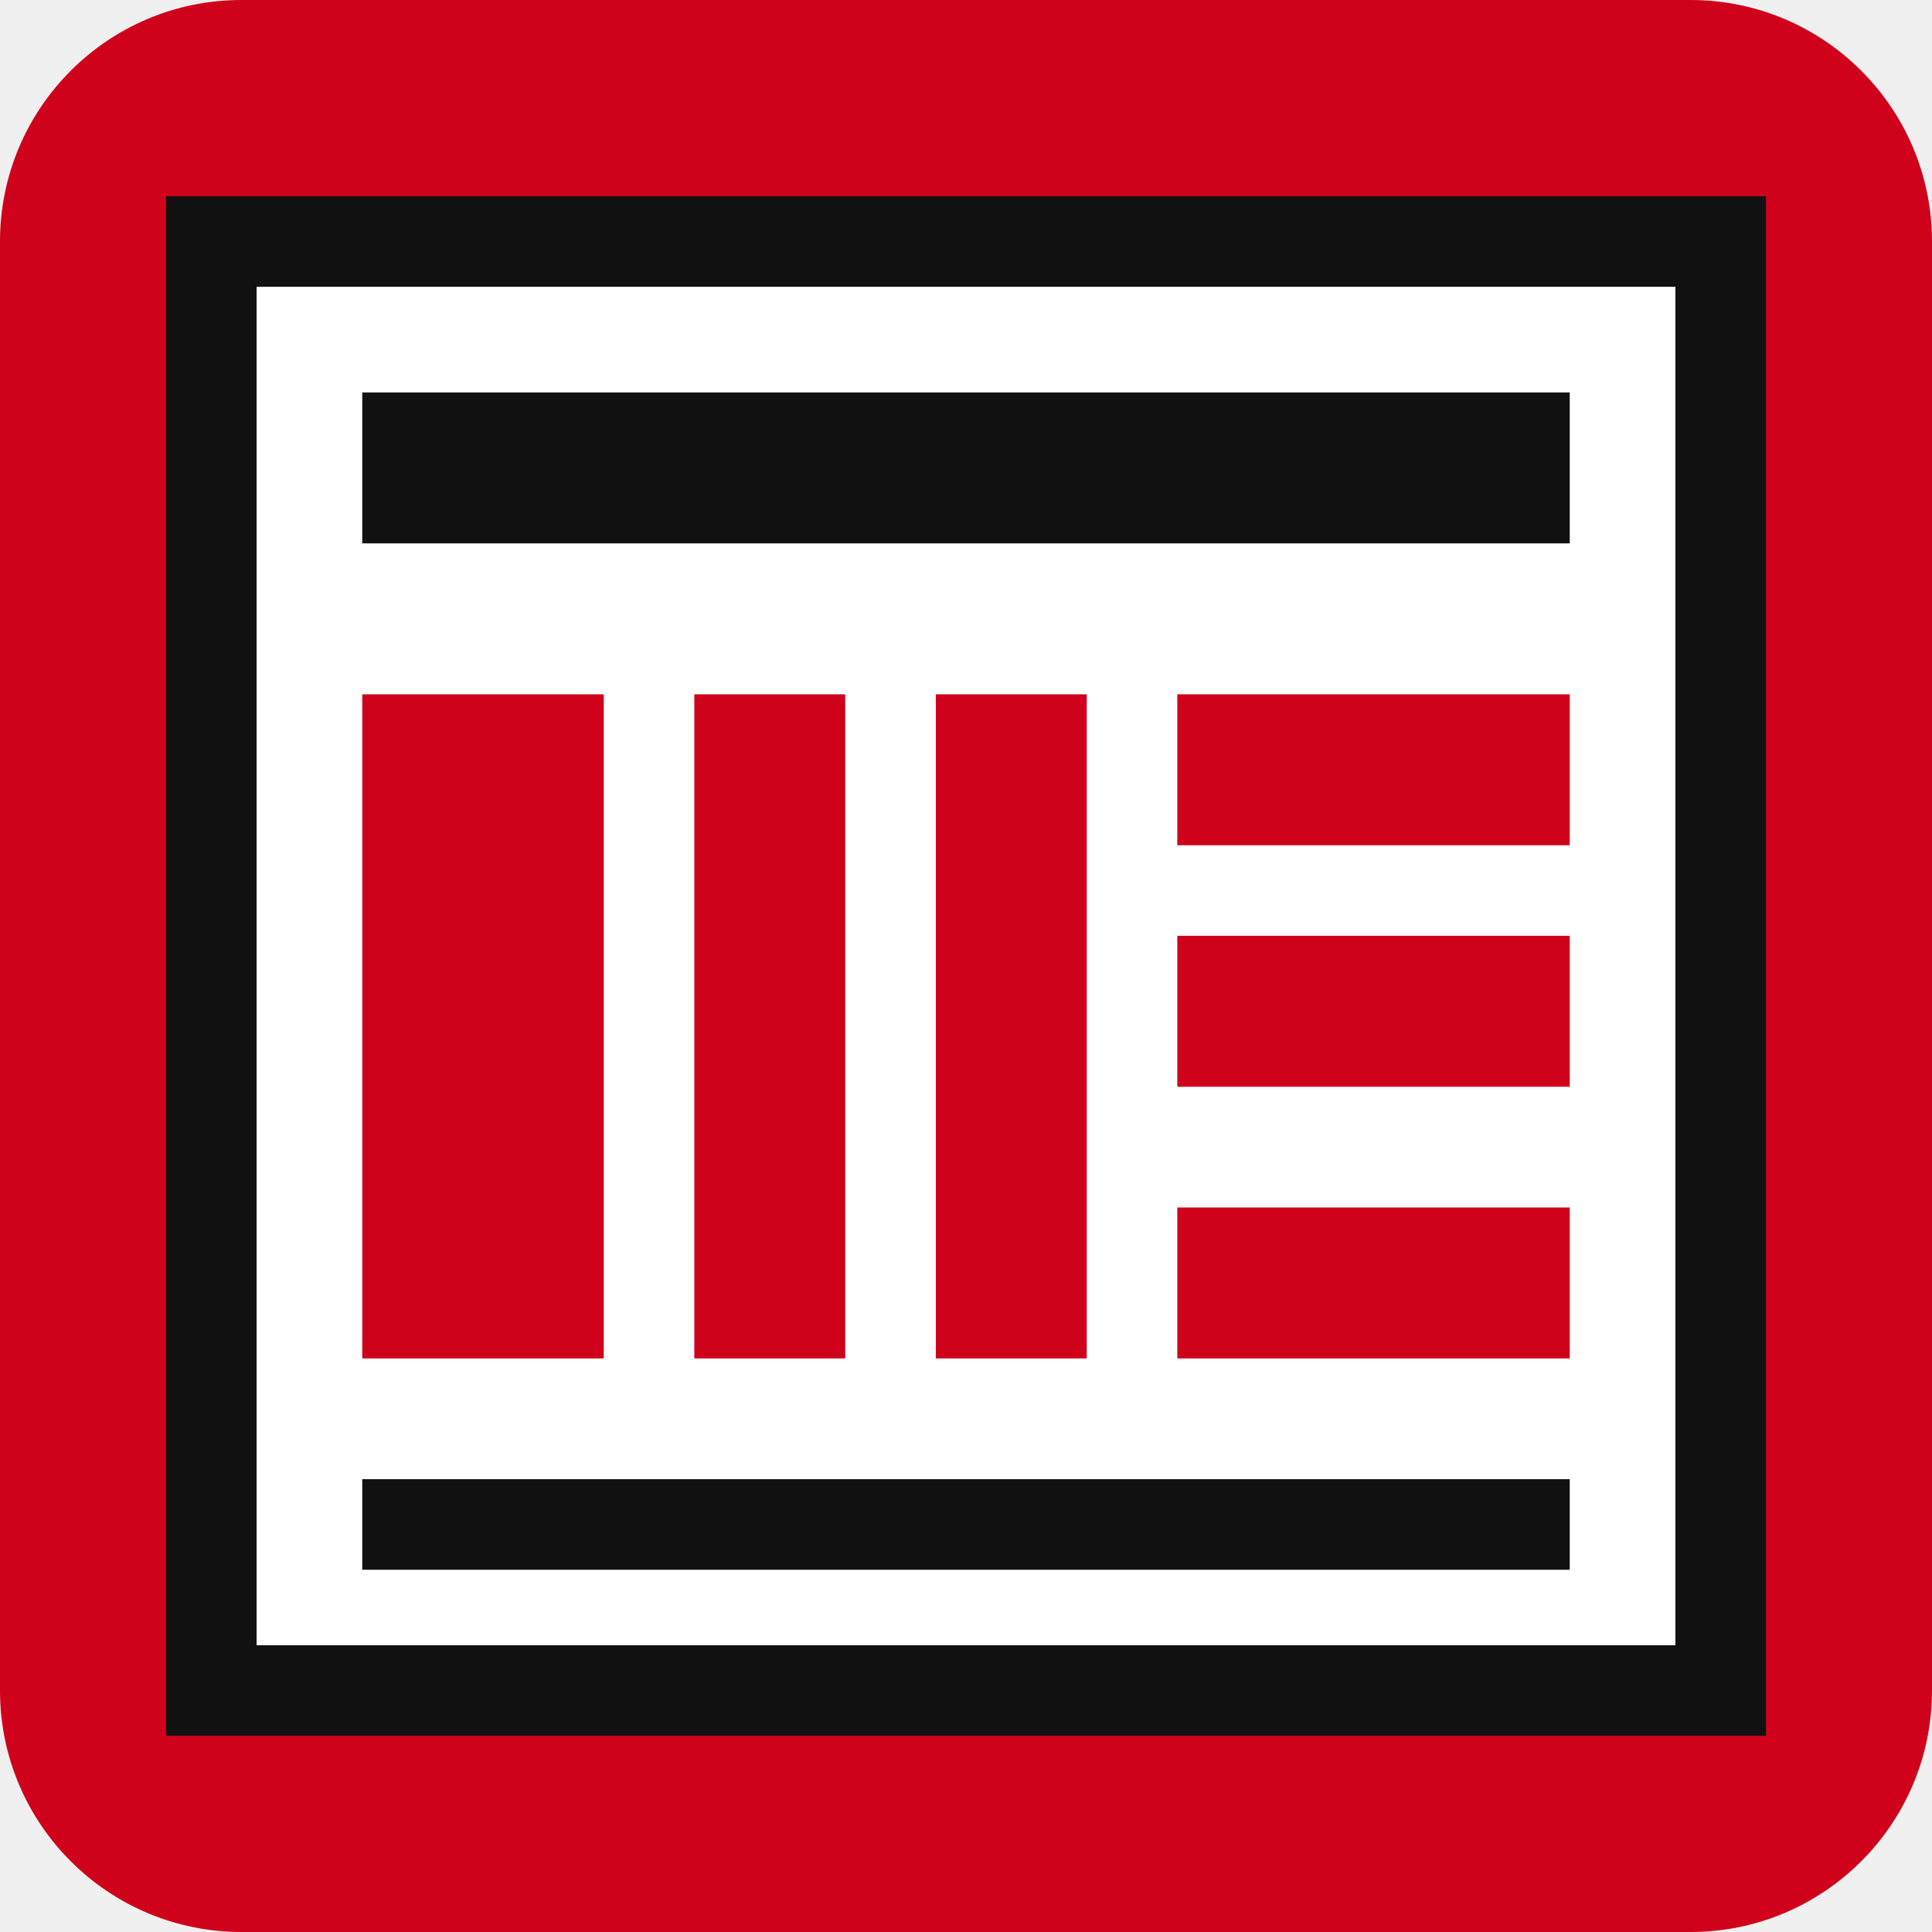
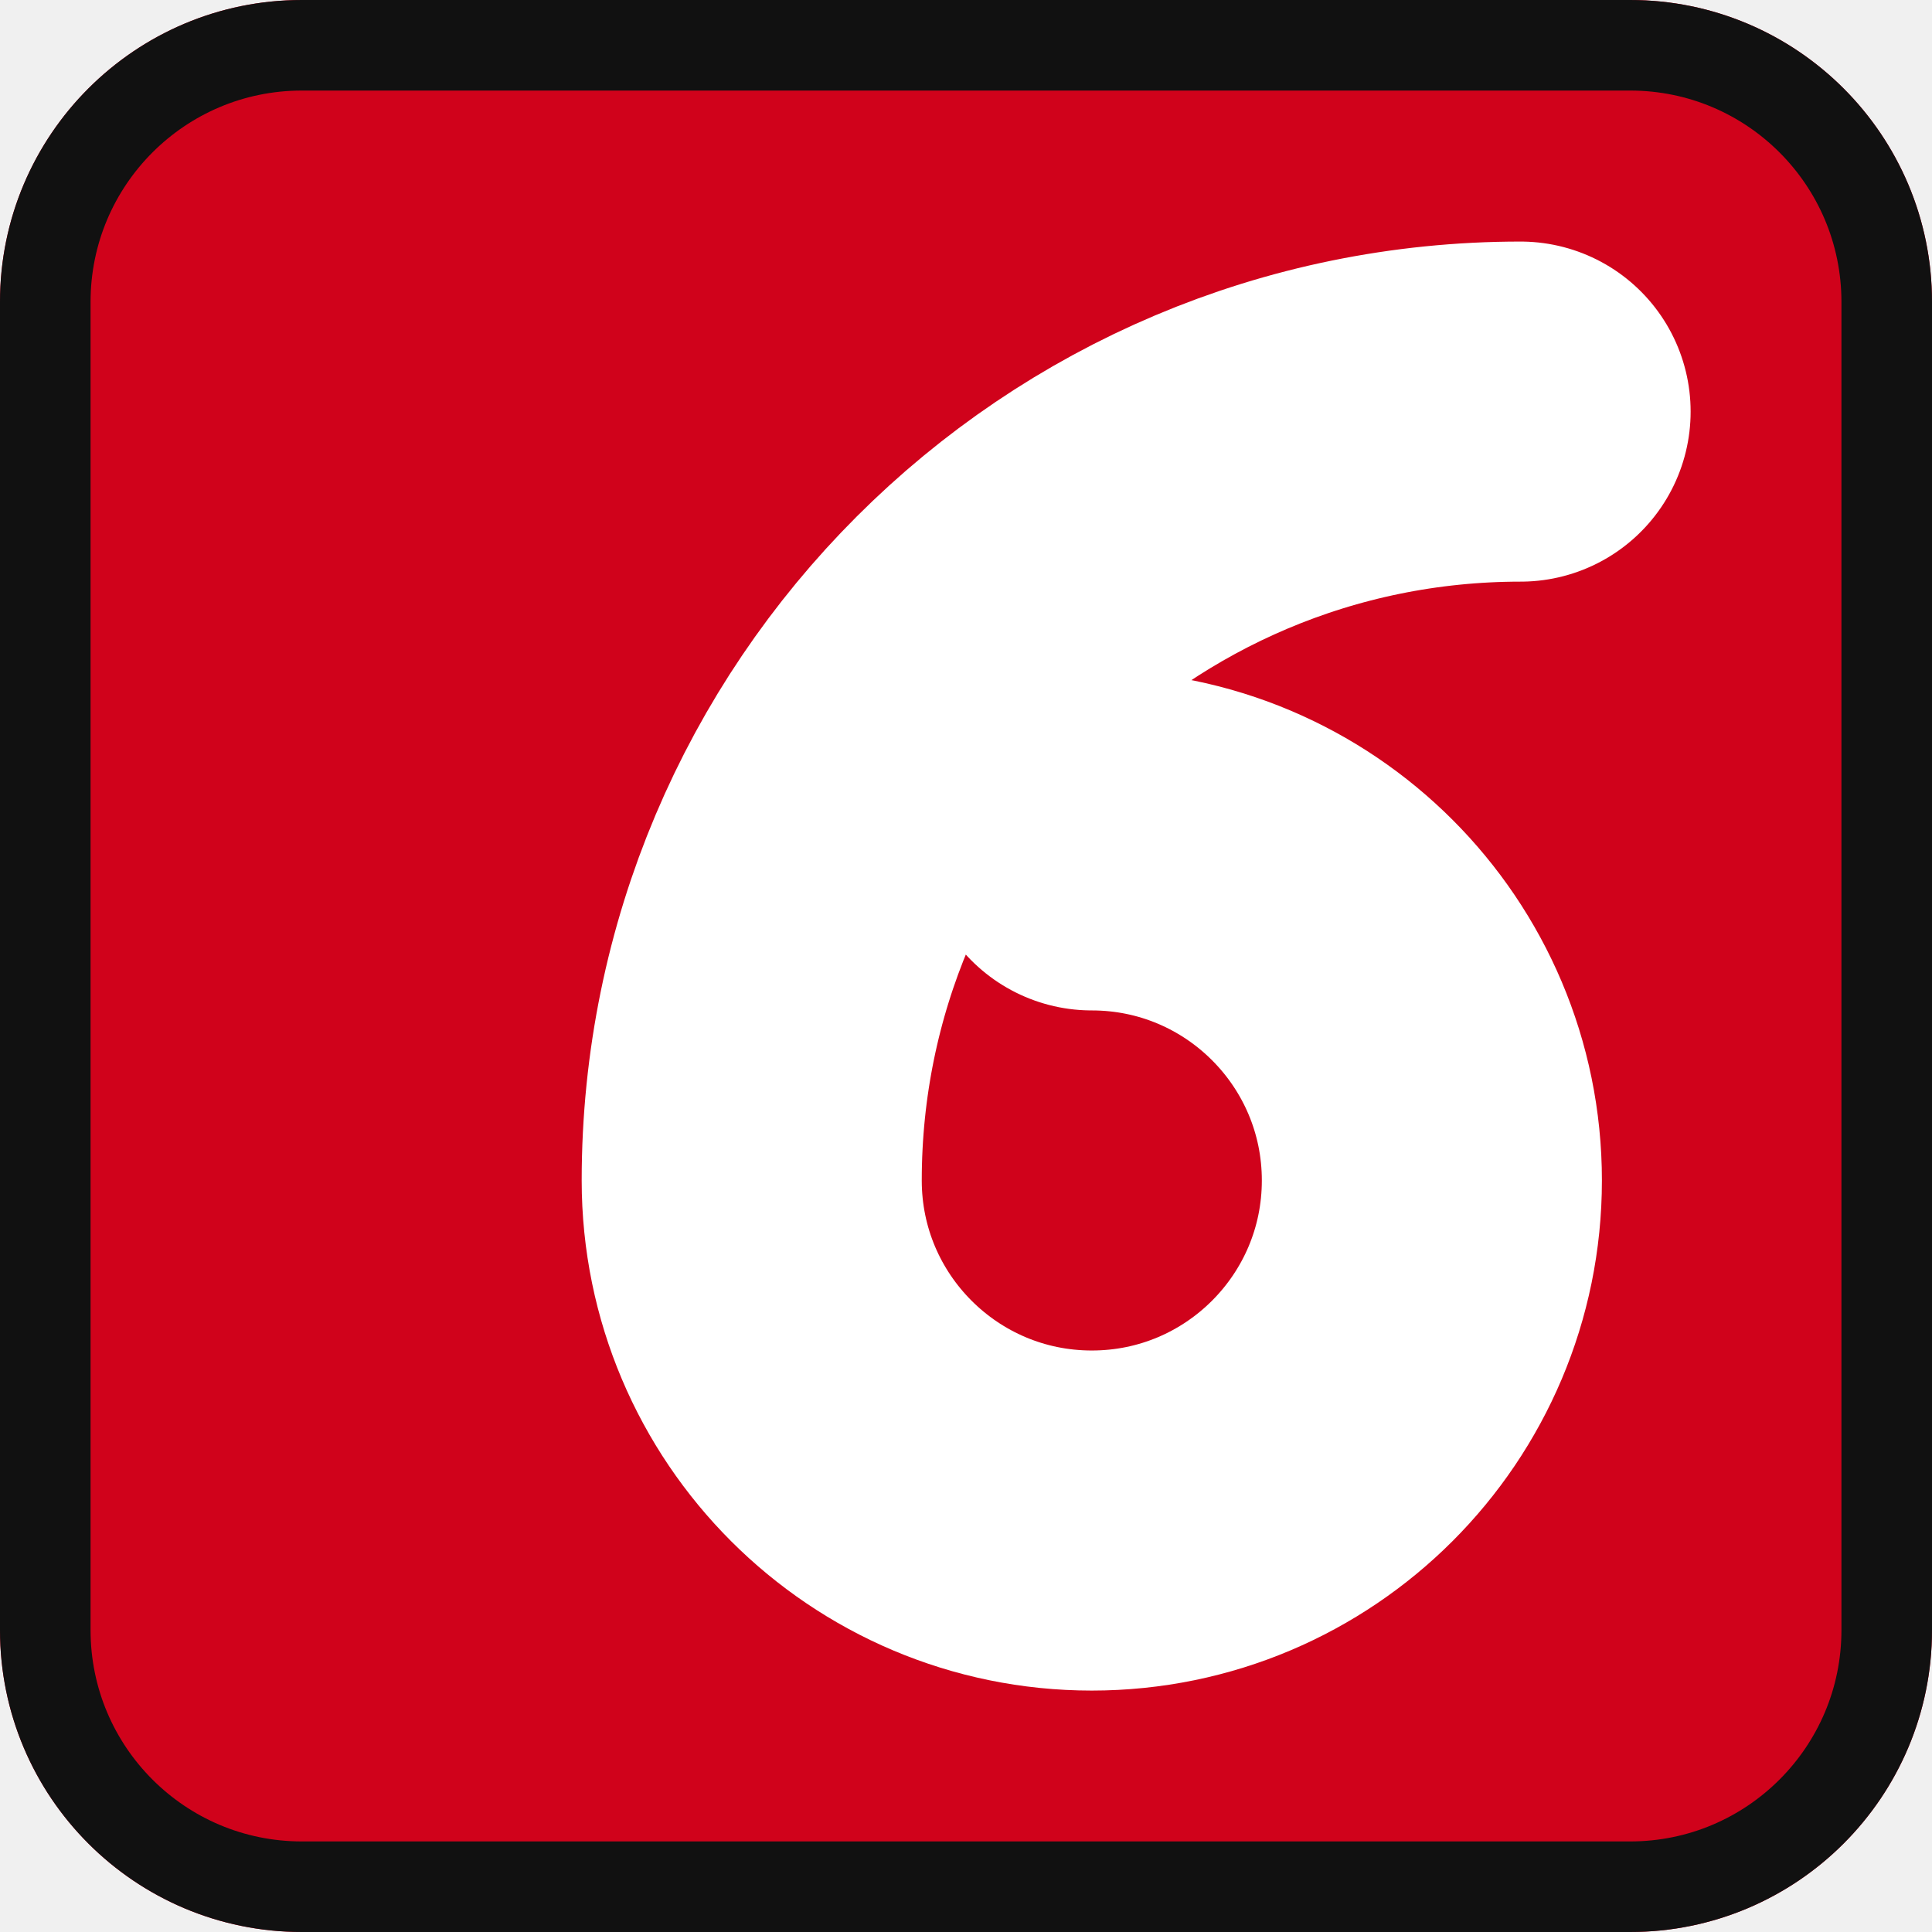
- <svg xmlns="http://www.w3.org/2000/svg" viewBox="0 0 64 64">
-   <rect width="64" height="64" rx="8" fill="#d0021b" />
-   <path d="M7 8h50v48H7z" fill="#fff" stroke="#111" stroke-width="3" />
-   <path d="M12 13h40v5H12z" fill="#111" />
-   <path d="M12 23h8v22h-8zM23 23h5v22h-5zM31 23h5v22h-5zM39 23h13v5H39zM39 31h13v5H39zM39 40h13v5H39z" fill="#d0021b" />
-   <path d="M12 49h40v3H12z" fill="#111" />
+ <svg xmlns="http://www.w3.org/2000/svg" viewBox="0 0 64 64" width="64" height="64" role="img" aria-label="KYPO6">
+   <rect width="64" height="64" rx="10" fill="#d0021b" />
+   <rect x="1.5" y="1.5" width="61" height="61" rx="8.5" fill="none" stroke="#111" stroke-width="3" />
+   <g transform="translate(4.82 0.9) scale(0.9796)">
+     <path d="M46.5 13 A26 26 0 0 0 20.5 39 A11.5 11.5 0 1 0 32 27.5" fill="none" stroke="#fff" stroke-width="11.5" stroke-linecap="round" />
+   </g>
</svg>
